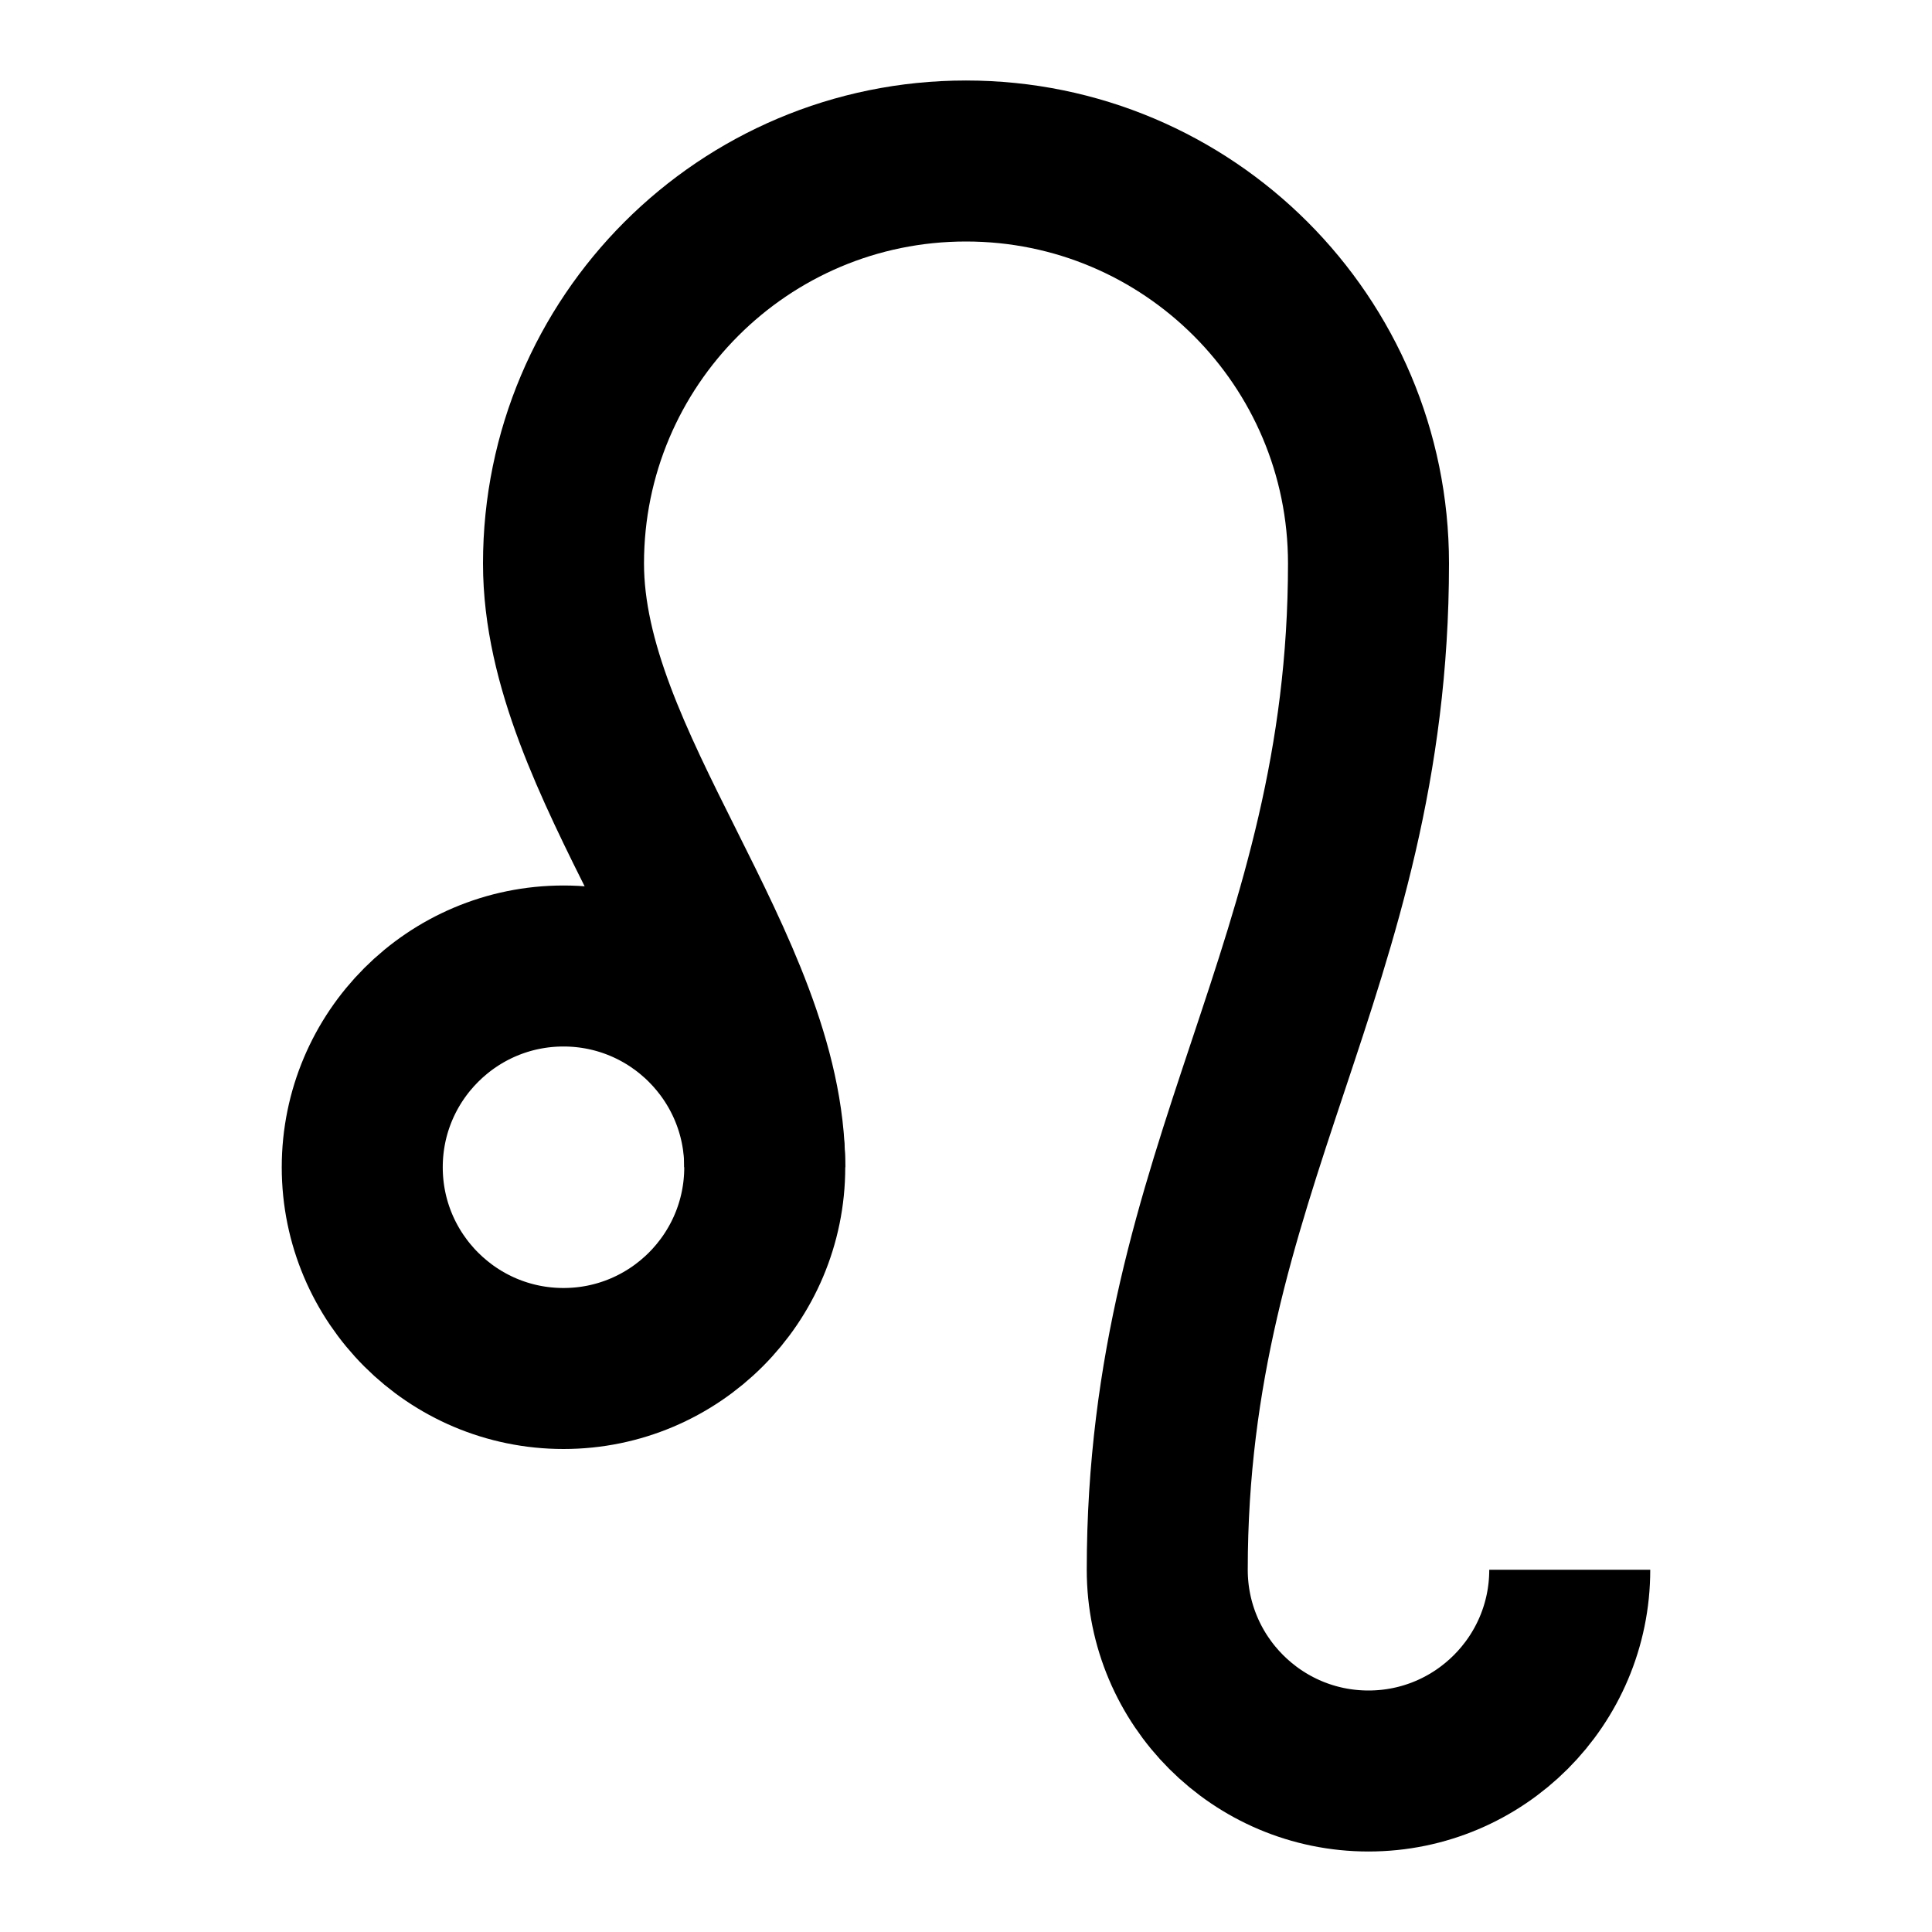
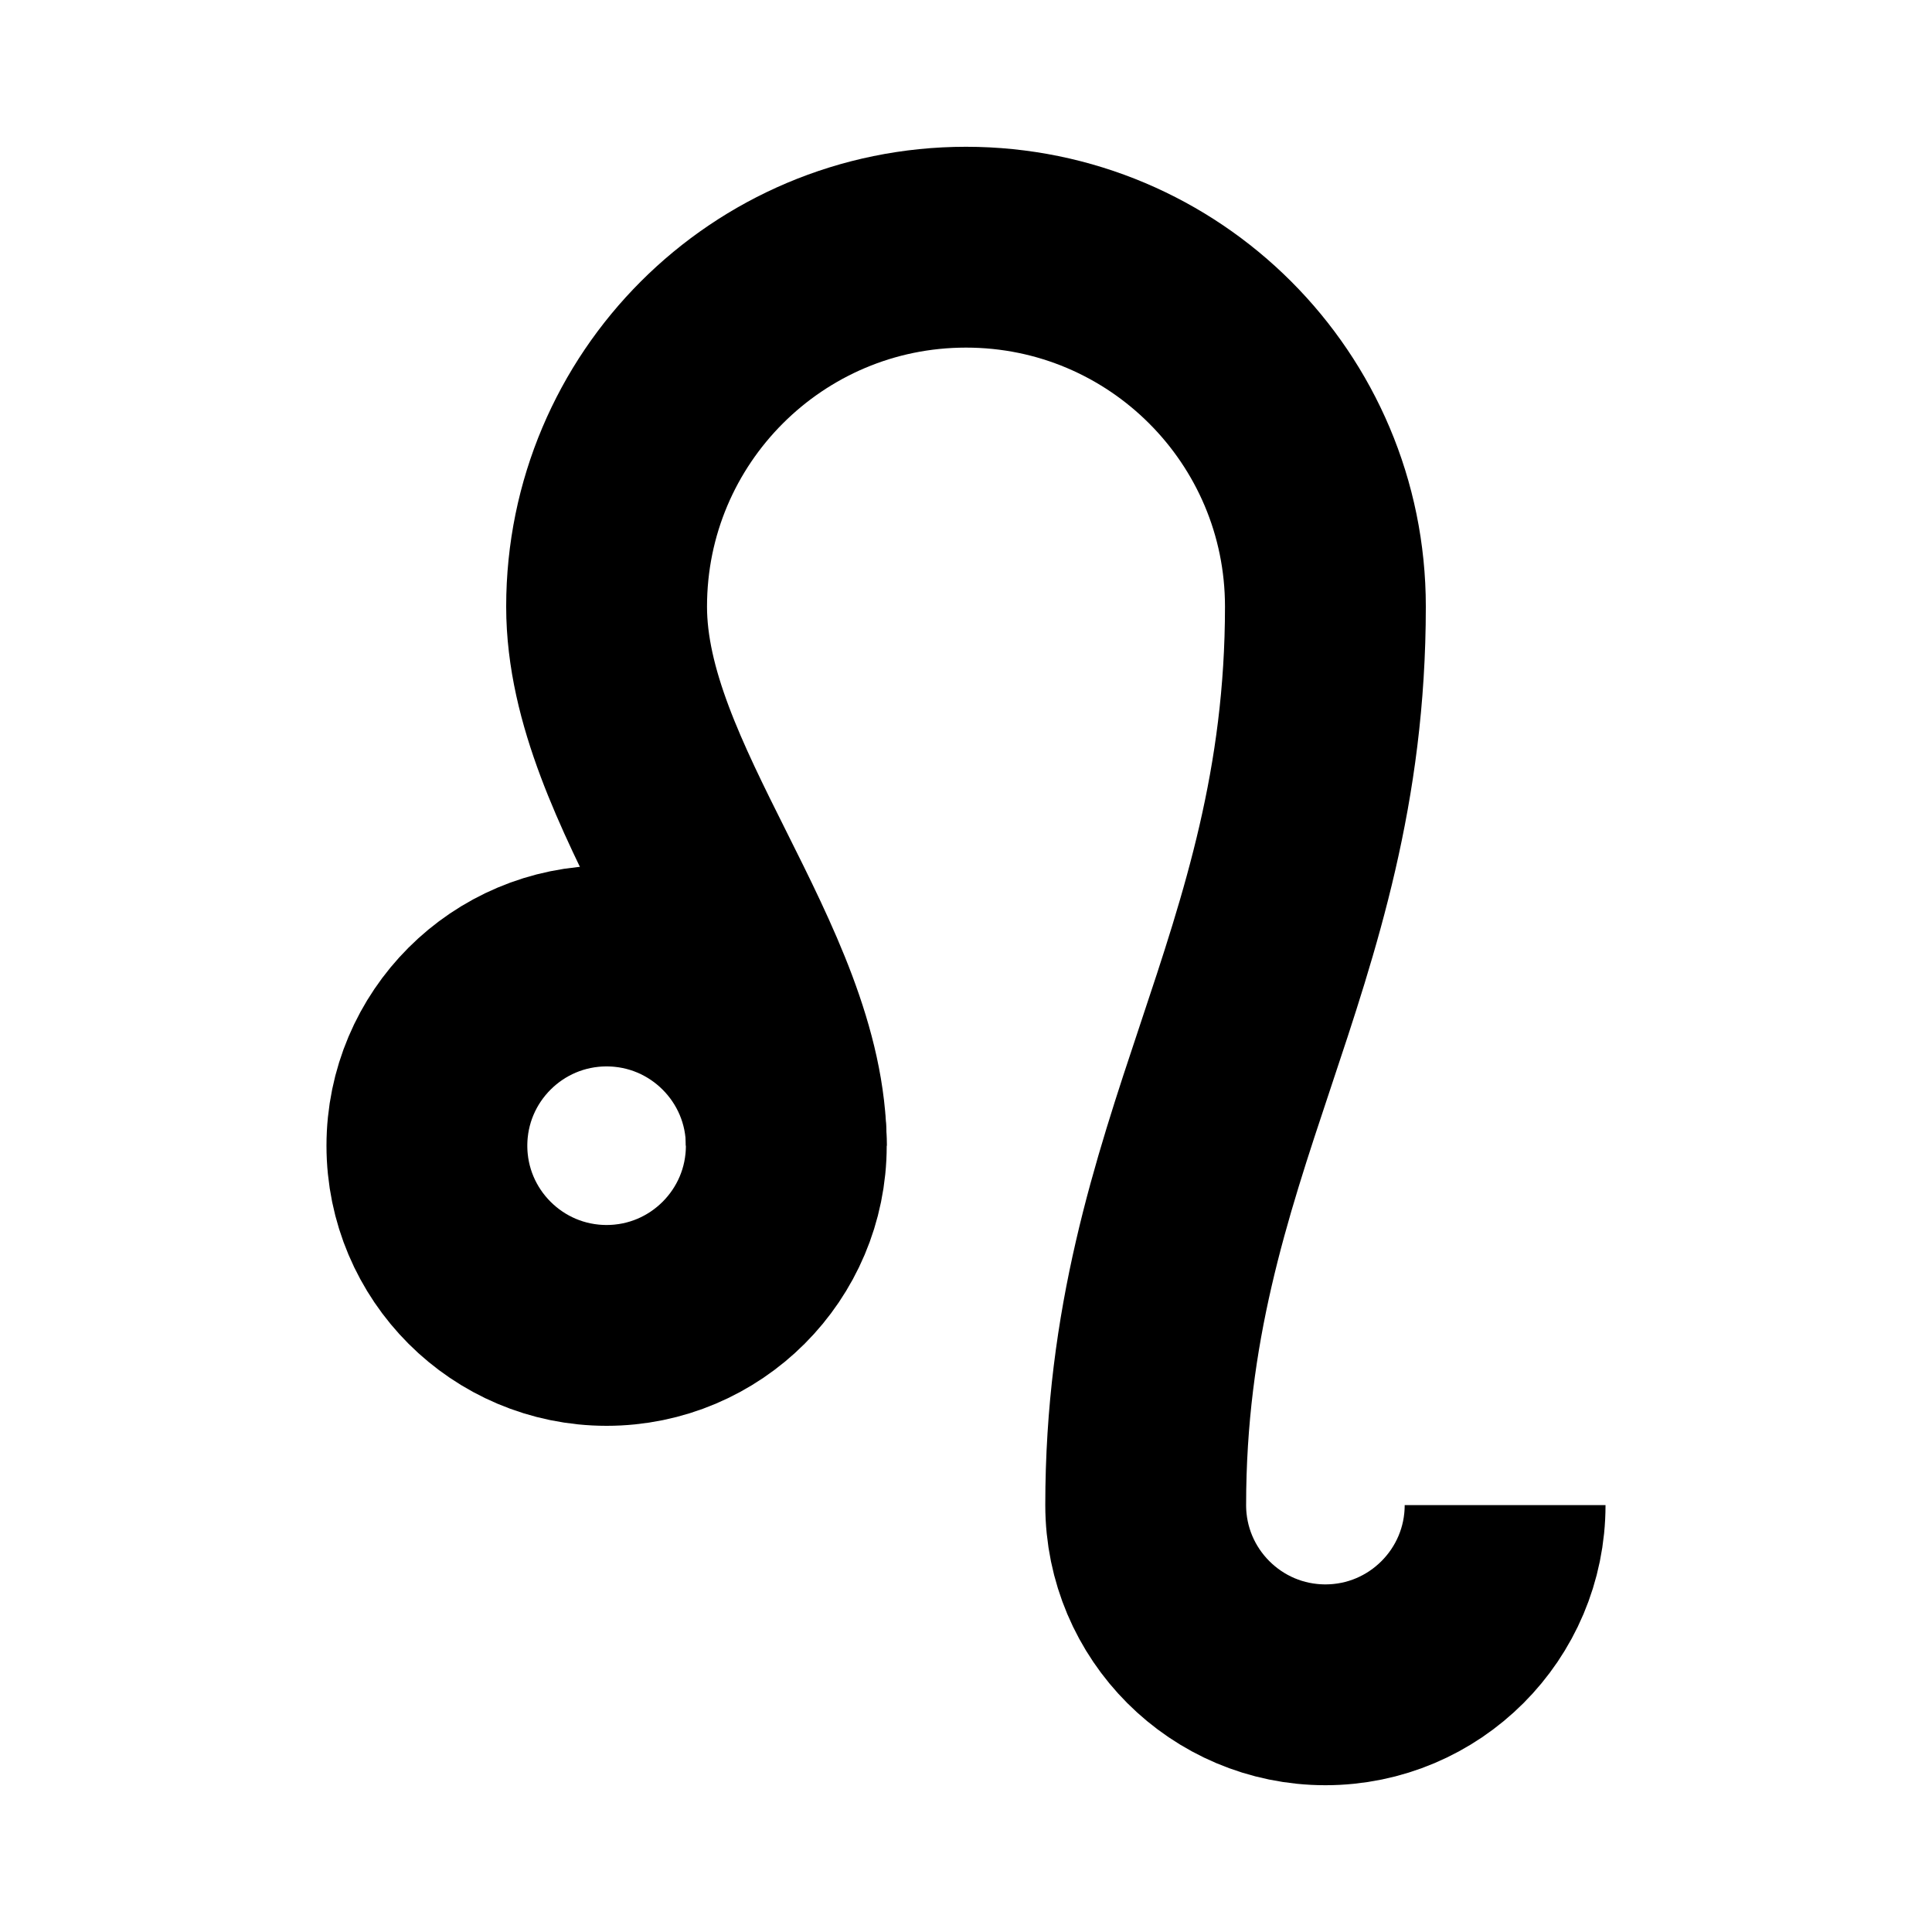
<svg xmlns="http://www.w3.org/2000/svg" width="12pt" height="12pt" viewBox="0 0 12 12" version="1.1" id="svg9">
  <defs id="defs13">
    <clipPath id="clip1">
      <path d="M 0,0 H 80.398 V 80.398 H 0 Z m 0,0" id="path2-3" />
    </clipPath>
  </defs>
-   <g id="g823">
-     <path id="path7" d="m 4.75,7.25 c 0,-0.69 -0.56,-1.25 -1.25,-1.25 -0.69,0 -1.25,0.56 -1.25,1.25 0,0.69 0.56,1.25 1.25,1.25 0.69,0 1.25,-0.56 1.25,-1.25 z m 0,0" style="clip-rule:nonzero;fill:none;stroke:#000000;stroke-width:1;stroke-linecap:butt;stroke-linejoin:miter;stroke-miterlimit:4;stroke-dasharray:none;stroke-opacity:1" />
-     <path id="path9" d="m 4.75,7.25 c 0,-1.25 -1.25,-2.5 -1.25,-3.75 0,-1.381 1.119,-2.5 2.5,-2.5 1.381,0 2.5,1.119 2.5,2.5 0,2.5 -1.25,3.75 -1.25,6.25 0,0.69 0.56,1.25 1.25,1.25 0.69,0 1.25,-0.56 1.25,-1.25" style="clip-rule:nonzero;fill:none;stroke:#000000;stroke-width:1;stroke-linecap:butt;stroke-linejoin:miter;stroke-miterlimit:4;stroke-dasharray:none;stroke-opacity:1" />
+   <g id="g823" style="stroke:#000000;stroke-width:1.397;stroke-dasharray:none;stroke-opacity:1" transform="matrix(0.8929267,0,0,0.8929267,0.6424398,0.6424398)">
+     <path id="path7" d="m 4.75,7.25 c 0,-0.69 -0.56,-1.25 -1.25,-1.25 -0.69,0 -1.25,0.56 -1.25,1.25 0,0.69 0.56,1.25 1.25,1.25 0.69,0 1.25,-0.56 1.25,-1.25 z m 0,0" style="clip-rule:nonzero;fill:none;stroke:#000000;stroke-width:1.397;stroke-linecap:butt;stroke-linejoin:miter;stroke-miterlimit:4;stroke-dasharray:none;stroke-opacity:1" />
+     <path id="path9" d="m 4.75,7.25 c 0,-1.25 -1.25,-2.5 -1.25,-3.75 0,-1.381 1.119,-2.5 2.5,-2.5 1.381,0 2.5,1.119 2.5,2.5 0,2.5 -1.25,3.75 -1.25,6.25 0,0.69 0.56,1.25 1.25,1.25 0.69,0 1.25,-0.56 1.25,-1.25" style="clip-rule:nonzero;fill:none;stroke:#000000;stroke-width:1.397;stroke-linecap:butt;stroke-linejoin:miter;stroke-miterlimit:4;stroke-dasharray:none;stroke-opacity:1" />
  </g>
</svg>
